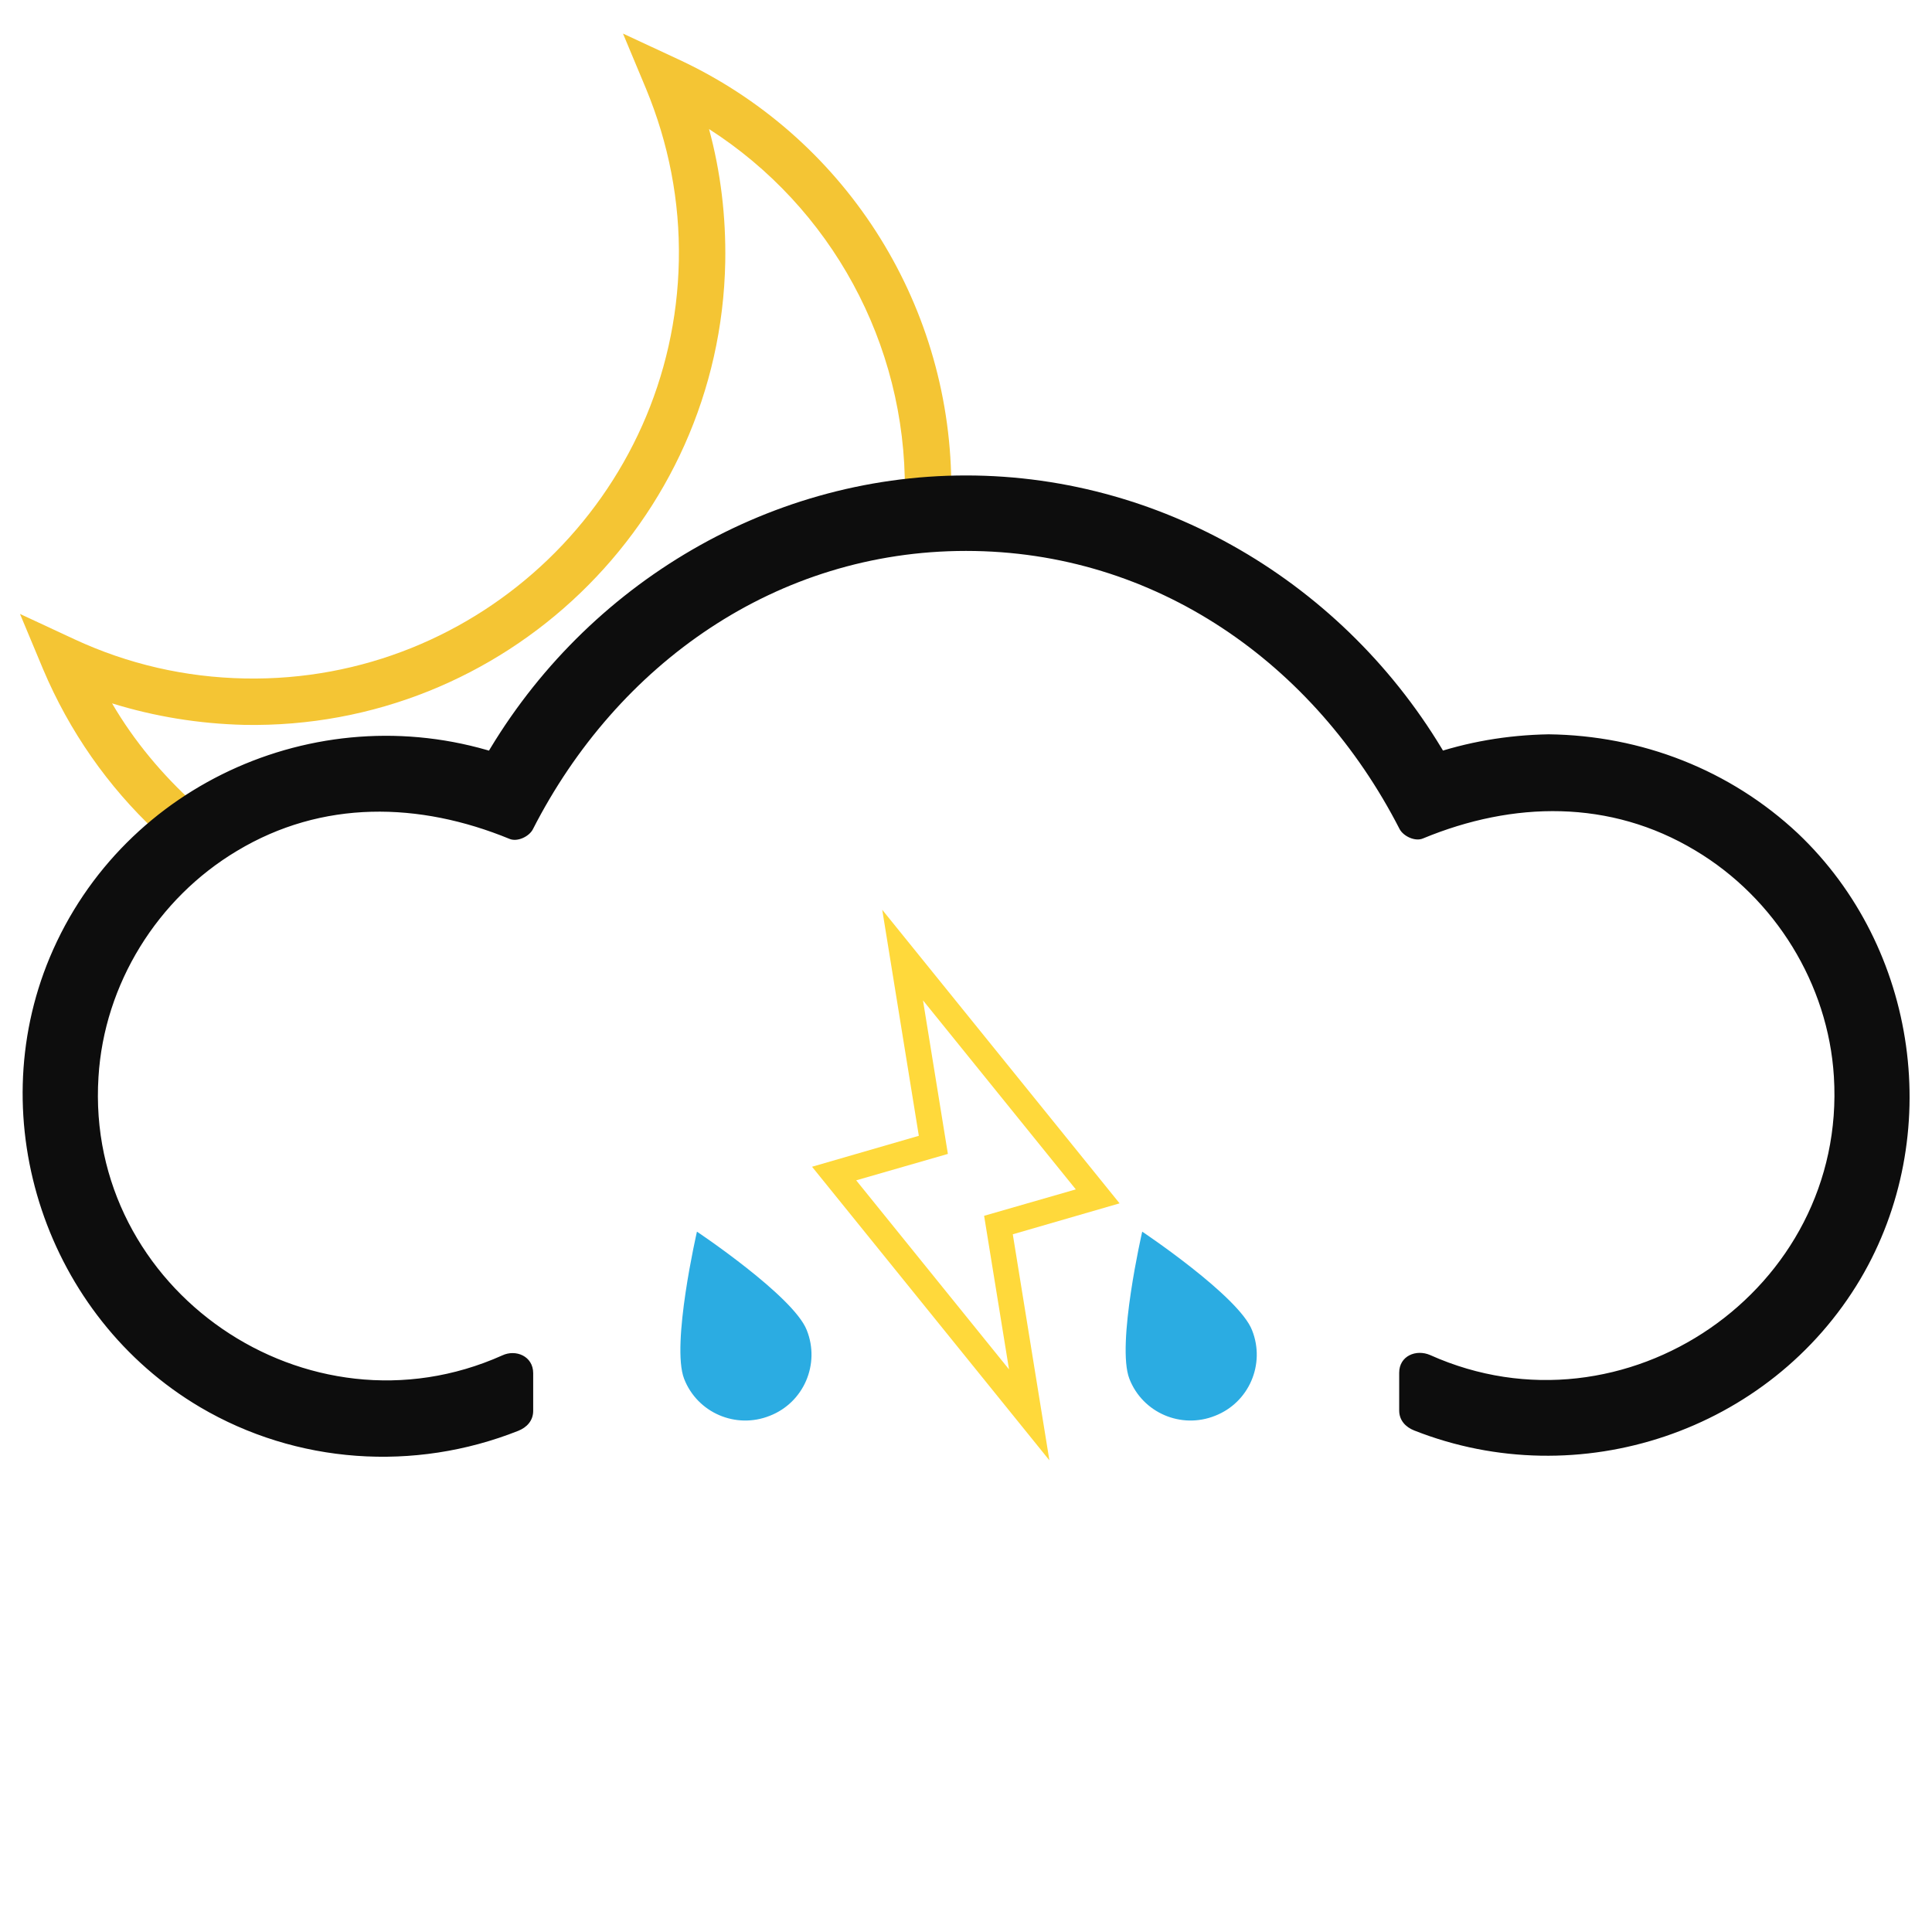
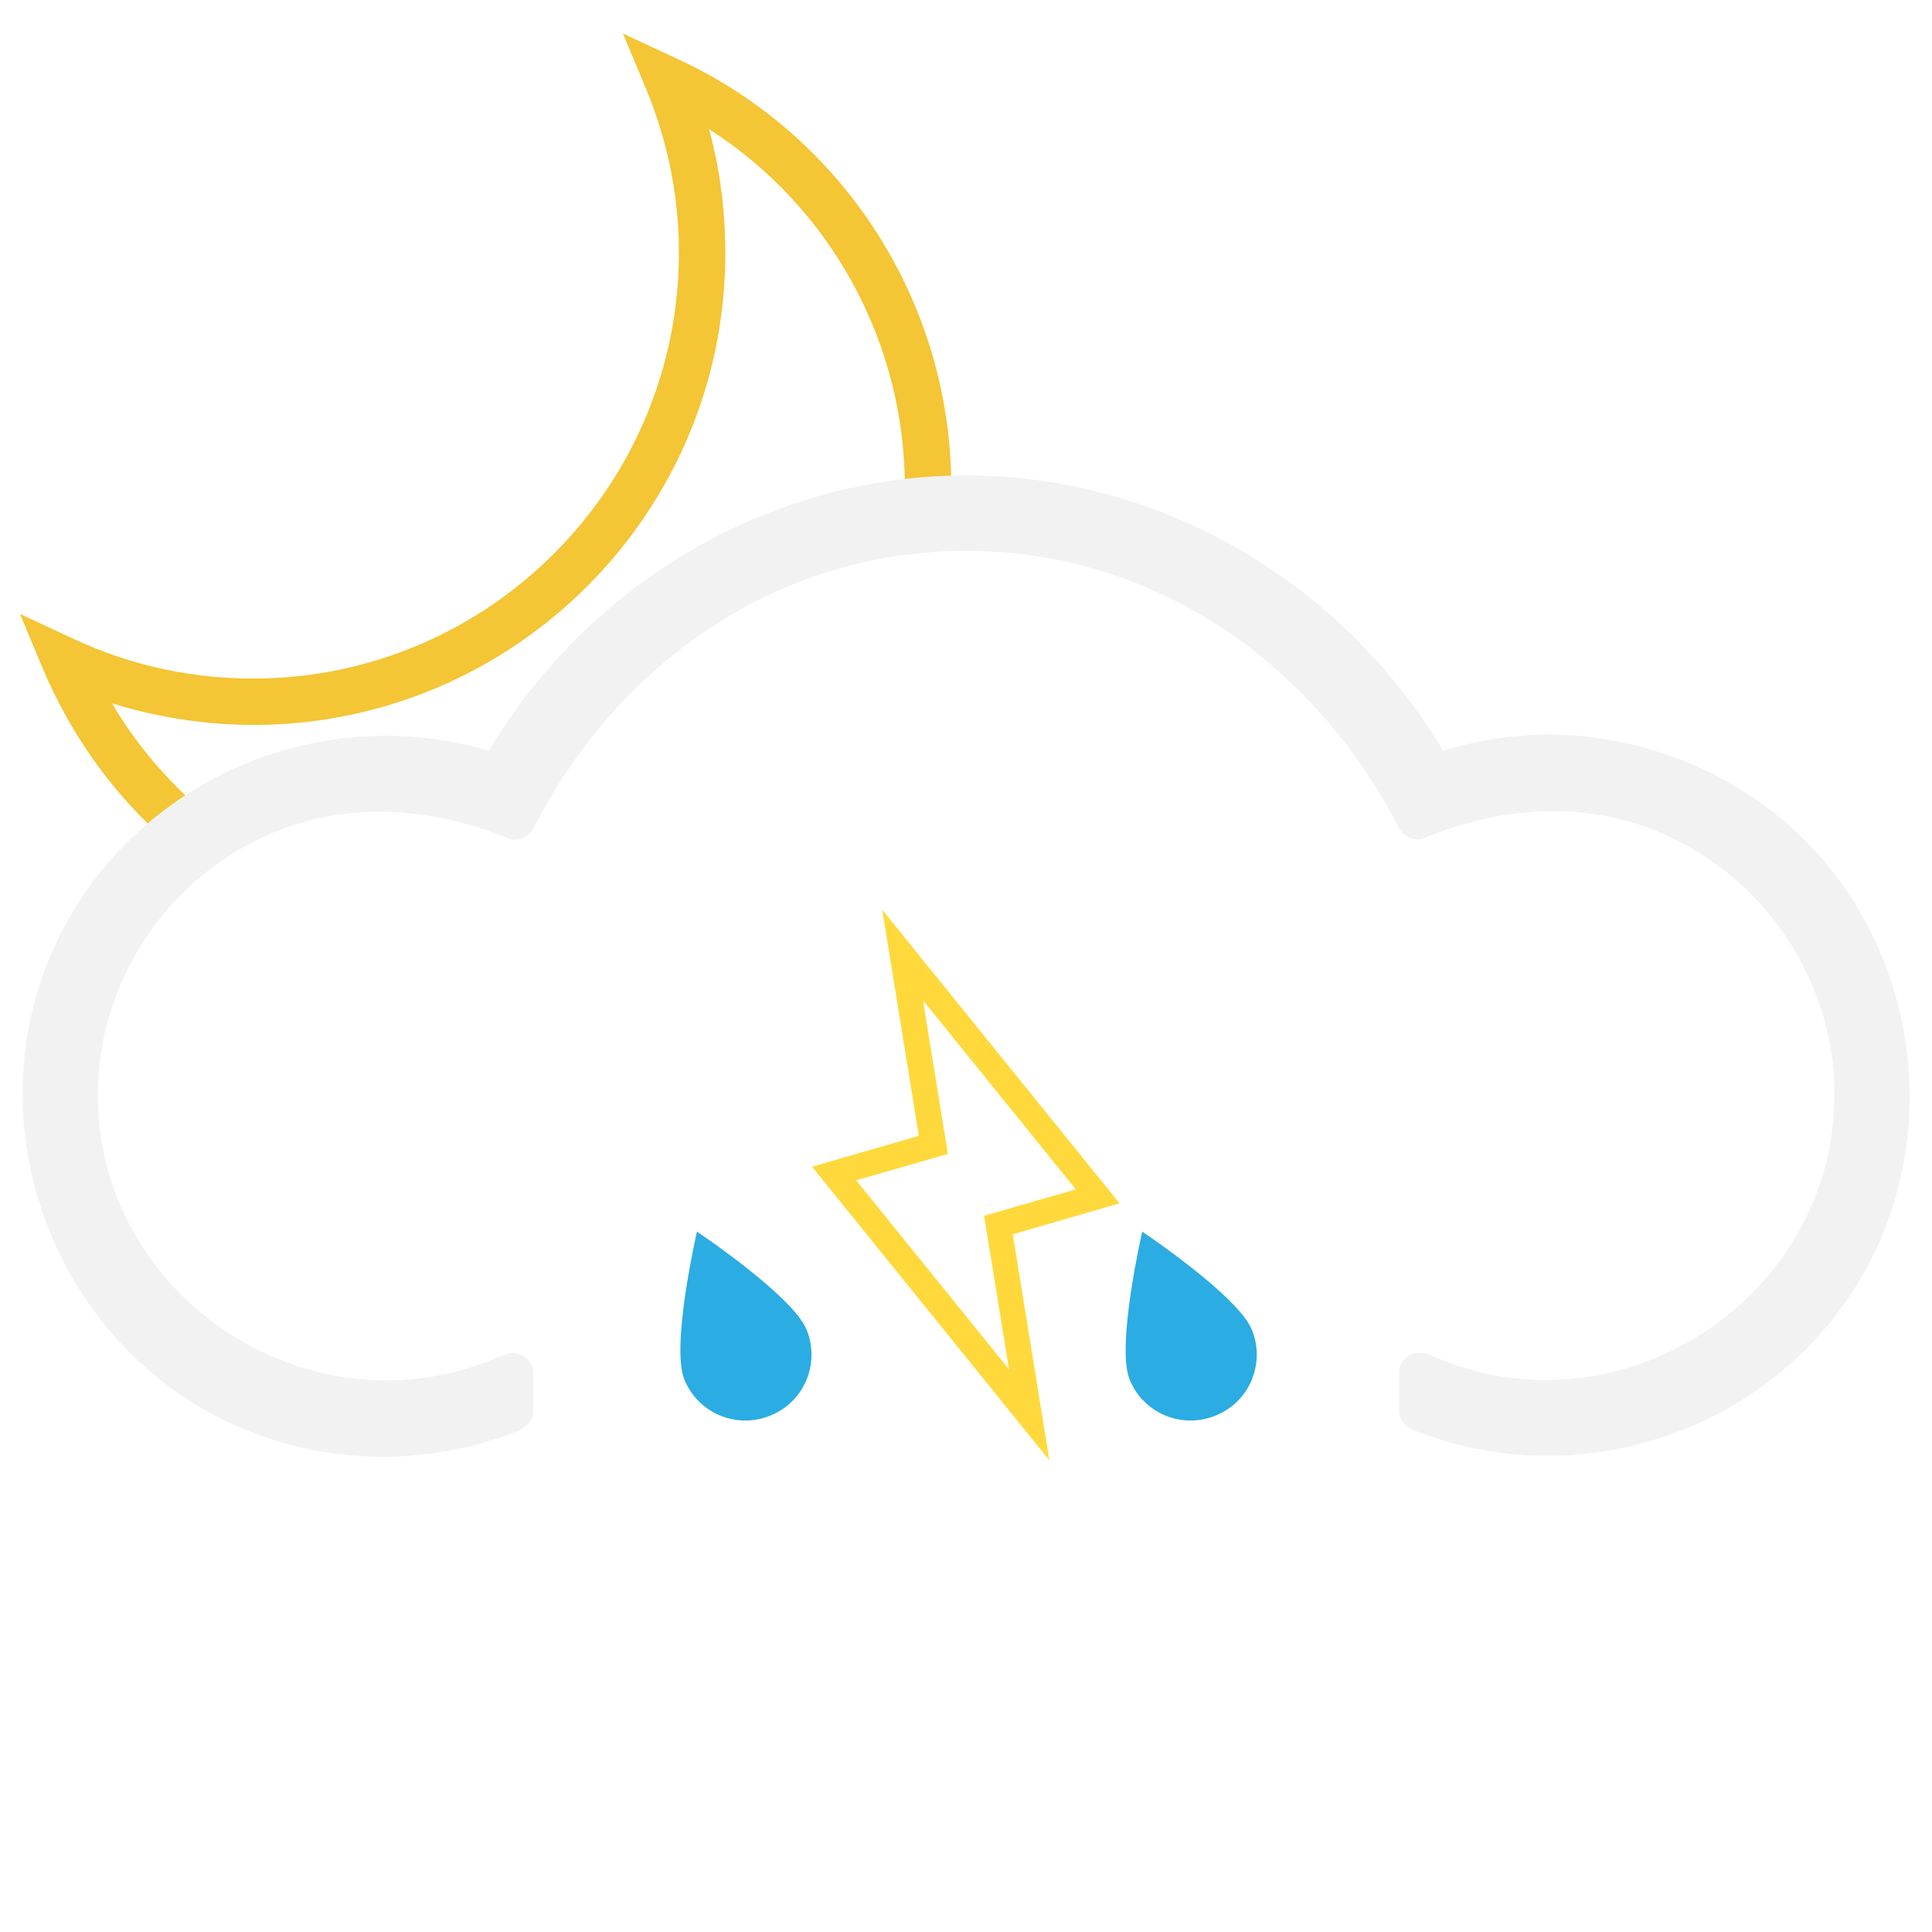
<svg xmlns="http://www.w3.org/2000/svg" version="1.1" id="Layer_1" x="0px" y="0px" viewBox="0 0 512 512" style="enable-background:new 0 0 512 512;" xml:space="preserve">
  <style type="text/css">
	.st0{fill: #F4C534;}
- 	.st1{fill: #0D0D0D;}
+ 	.st1{fill: #F2F2F2;}
	.st2{fill: #2BACE2;}
	.st3{fill: #FFD93B;}
</style>
  <g id="XMLID_80_">
    <path id="XMLID_83_" class="st0" d="M41.3,220.3c3.3-2.6,6.7-5,10.3-7.2c-8.5-7.7-16-16.6-21.9-26.7c11.3,3.5,23,5.4,35,5.7   c69,1.3,126.2-53.7,127.5-122.7c0.2-12-1.2-23.8-4.3-35.2c32.3,20.7,52.2,56.8,51.9,95.9c4.1-0.9,8.2-1.6,12.3-2.2   c-0.5-48.2-28.6-92-72.6-112.3l-14.4-6.7l6.1,14.6c6,14.5,9,29.8,8.7,45.6c-1.2,62.2-52.8,111.9-115,110.7   c-15.8-0.3-31-3.8-45.2-10.4l-14.4-6.7l6.1,14.6C18.4,193.9,28.7,208.5,41.3,220.3z" />
  </g>
  <g id="XMLID_18_">
    <g id="XMLID_46_">
      <g id="XMLID_49_">
        <path id="XMLID_52_" class="st1" d="M410.4,200.1c-10.4,0-20.7,1.8-30.5,5.4c-25.1-45.7-72.1-74-123.9-74     c-51.7,0-98.8,28.2-123.9,74c-9.9-3.6-20.1-5.4-30.5-5.4c-49.8,0-90.3,40.5-90.3,90.3s40.5,90.3,90.3,90.3     c11.8,0,23.4-2.3,34.2-6.8v-10c-10.7,5-22.3,7.7-34.2,7.7c-44.8,0-81.2-36.4-81.2-81.2s36.4-81.2,81.2-81.2     c10.6,0,21,2.1,30.9,6.2l3.9,1.6l1.9-3.7c23-44.8,68.1-72.7,117.7-72.7s94.7,27.8,117.7,72.7l1.9,3.7l3.9-1.6     c9.9-4.1,20.3-6.2,30.9-6.2c44.8,0,81.2,36.4,81.2,81.2s-36.4,81.2-81.2,81.2c-11.9,0-23.5-2.6-34.2-7.7v10     c10.8,4.5,22.4,6.8,34.2,6.8c49.8,0,90.3-40.5,90.3-90.3S460.2,200.1,410.4,200.1z" />
        <g id="XMLID_50_">
          <path id="XMLID_51_" class="st1" d="M410.4,194.6c-11,0.2-21.6,2-32,5.6c2.1,0.8,4.1,1.7,6.2,2.5c-26-46.5-75-76.7-128.6-76.7      s-102.6,30.2-128.6,76.7c2.1-0.8,4.1-1.7,6.2-2.5C85.9,183.9,32.8,207,13.2,253.7C-5,297.2,12.4,348.9,53,372.9      c25.6,15.1,56.8,17.2,84.3,6.3c2.3-0.9,4-2.7,4-5.3c0-3.3,0-6.7,0-10c0-4.5-4.6-6.4-8.2-4.7c-51.6,23.1-110.6-17.3-107-73.8      c1.5-24.6,15.6-47.3,36.7-59.9c22.6-13.6,48.3-13,72.2-3.2c2.1,0.9,5.2-0.6,6.2-2.5C163.6,175.9,205.8,146,256,146      s92.4,29.8,114.9,73.7c1,1.9,4.1,3.4,6.2,2.5c23.9-9.9,49.6-10.4,72.2,3.2c21.1,12.6,35.2,35.4,36.7,59.9      c3.5,56.5-55.5,96.9-107,73.8c-3.7-1.6-8.2,0.2-8.2,4.7c0,3.3,0,6.7,0,10c0,2.6,1.7,4.4,4,5.3c43.6,17.2,94.2,0.3,118.2-40.1      c22.4-37.9,15.4-87.8-16.5-118.1C458.5,204,435,194.9,410.4,194.6c-7-0.1-7.1,10.9,0,10.9c51.3,0.7,92.3,47.1,83.8,98.5      c-8.9,54.1-66.3,84.3-116.5,64.6c1.3,1.8,2.7,3.5,4,5.3c0-3.3,0-6.7,0-10c-2.7,1.6-5.5,3.2-8.2,4.7c44.4,19.9,97.4,1,116.7-44.5      c17.6-41.3-0.5-90.9-40.6-111.1c-24.1-12.2-50.8-11.6-75.5-1.4c2.1,0.8,4.1,1.7,6.2,2.5C356.1,166.9,309.9,135,256,135      s-100.1,31.9-124.3,79.1c2.1-0.8,4.1-1.7,6.2-2.5C95,194,44.7,209.3,23.8,252.3c-19.7,40.5-4.5,90.6,34.4,113.2      c24.8,14.4,54.4,14.8,80.3,3.2c-2.7-1.6-5.5-3.2-8.2-4.7c0,3.3,0,6.7,0,10c1.3-1.8,2.7-3.5,4-5.3c-54.8,21.6-116.7-17-117.6-77      c-0.8-59.3,58.7-99.9,113.9-81c2.2,0.8,5.1-0.5,6.2-2.5C161,165,206.1,136.9,256,136.9s94.9,28,119.1,71.3      c1.1,2,3.9,3.3,6.2,2.5c9.5-3.2,19-5,29.1-5.2C417.5,205.4,417.5,194.5,410.4,194.6z" />
        </g>
      </g>
    </g>
  </g>
  <path id="XMLID_114_" class="st2" d="M181.3,365.4c3.5,9,13.7,13.4,22.7,9.8c9-3.5,13.4-13.7,9.8-22.7c-3.5-9-29.1-26.1-29.1-26.1  S177.8,356.4,181.3,365.4z" />
  <g id="XMLID_144_">
    <path id="XMLID_182_" class="st3" d="M278.1,387l-62.9-77.8l28.3-8.2l-9.7-59.9l62.9,77.8l-28.3,8.2L278.1,387z M226.9,312.8   l40.5,50.1l-6.6-40.7l24.3-7l-40.5-50.1l6.6,40.7L226.9,312.8z" />
  </g>
  <path id="XMLID_1_" class="st2" d="M299.3,365.4c3.5,9,13.7,13.4,22.7,9.8c9-3.5,13.4-13.7,9.8-22.7c-3.5-9-29.1-26.1-29.1-26.1  S295.8,356.4,299.3,365.4z" />
</svg>
